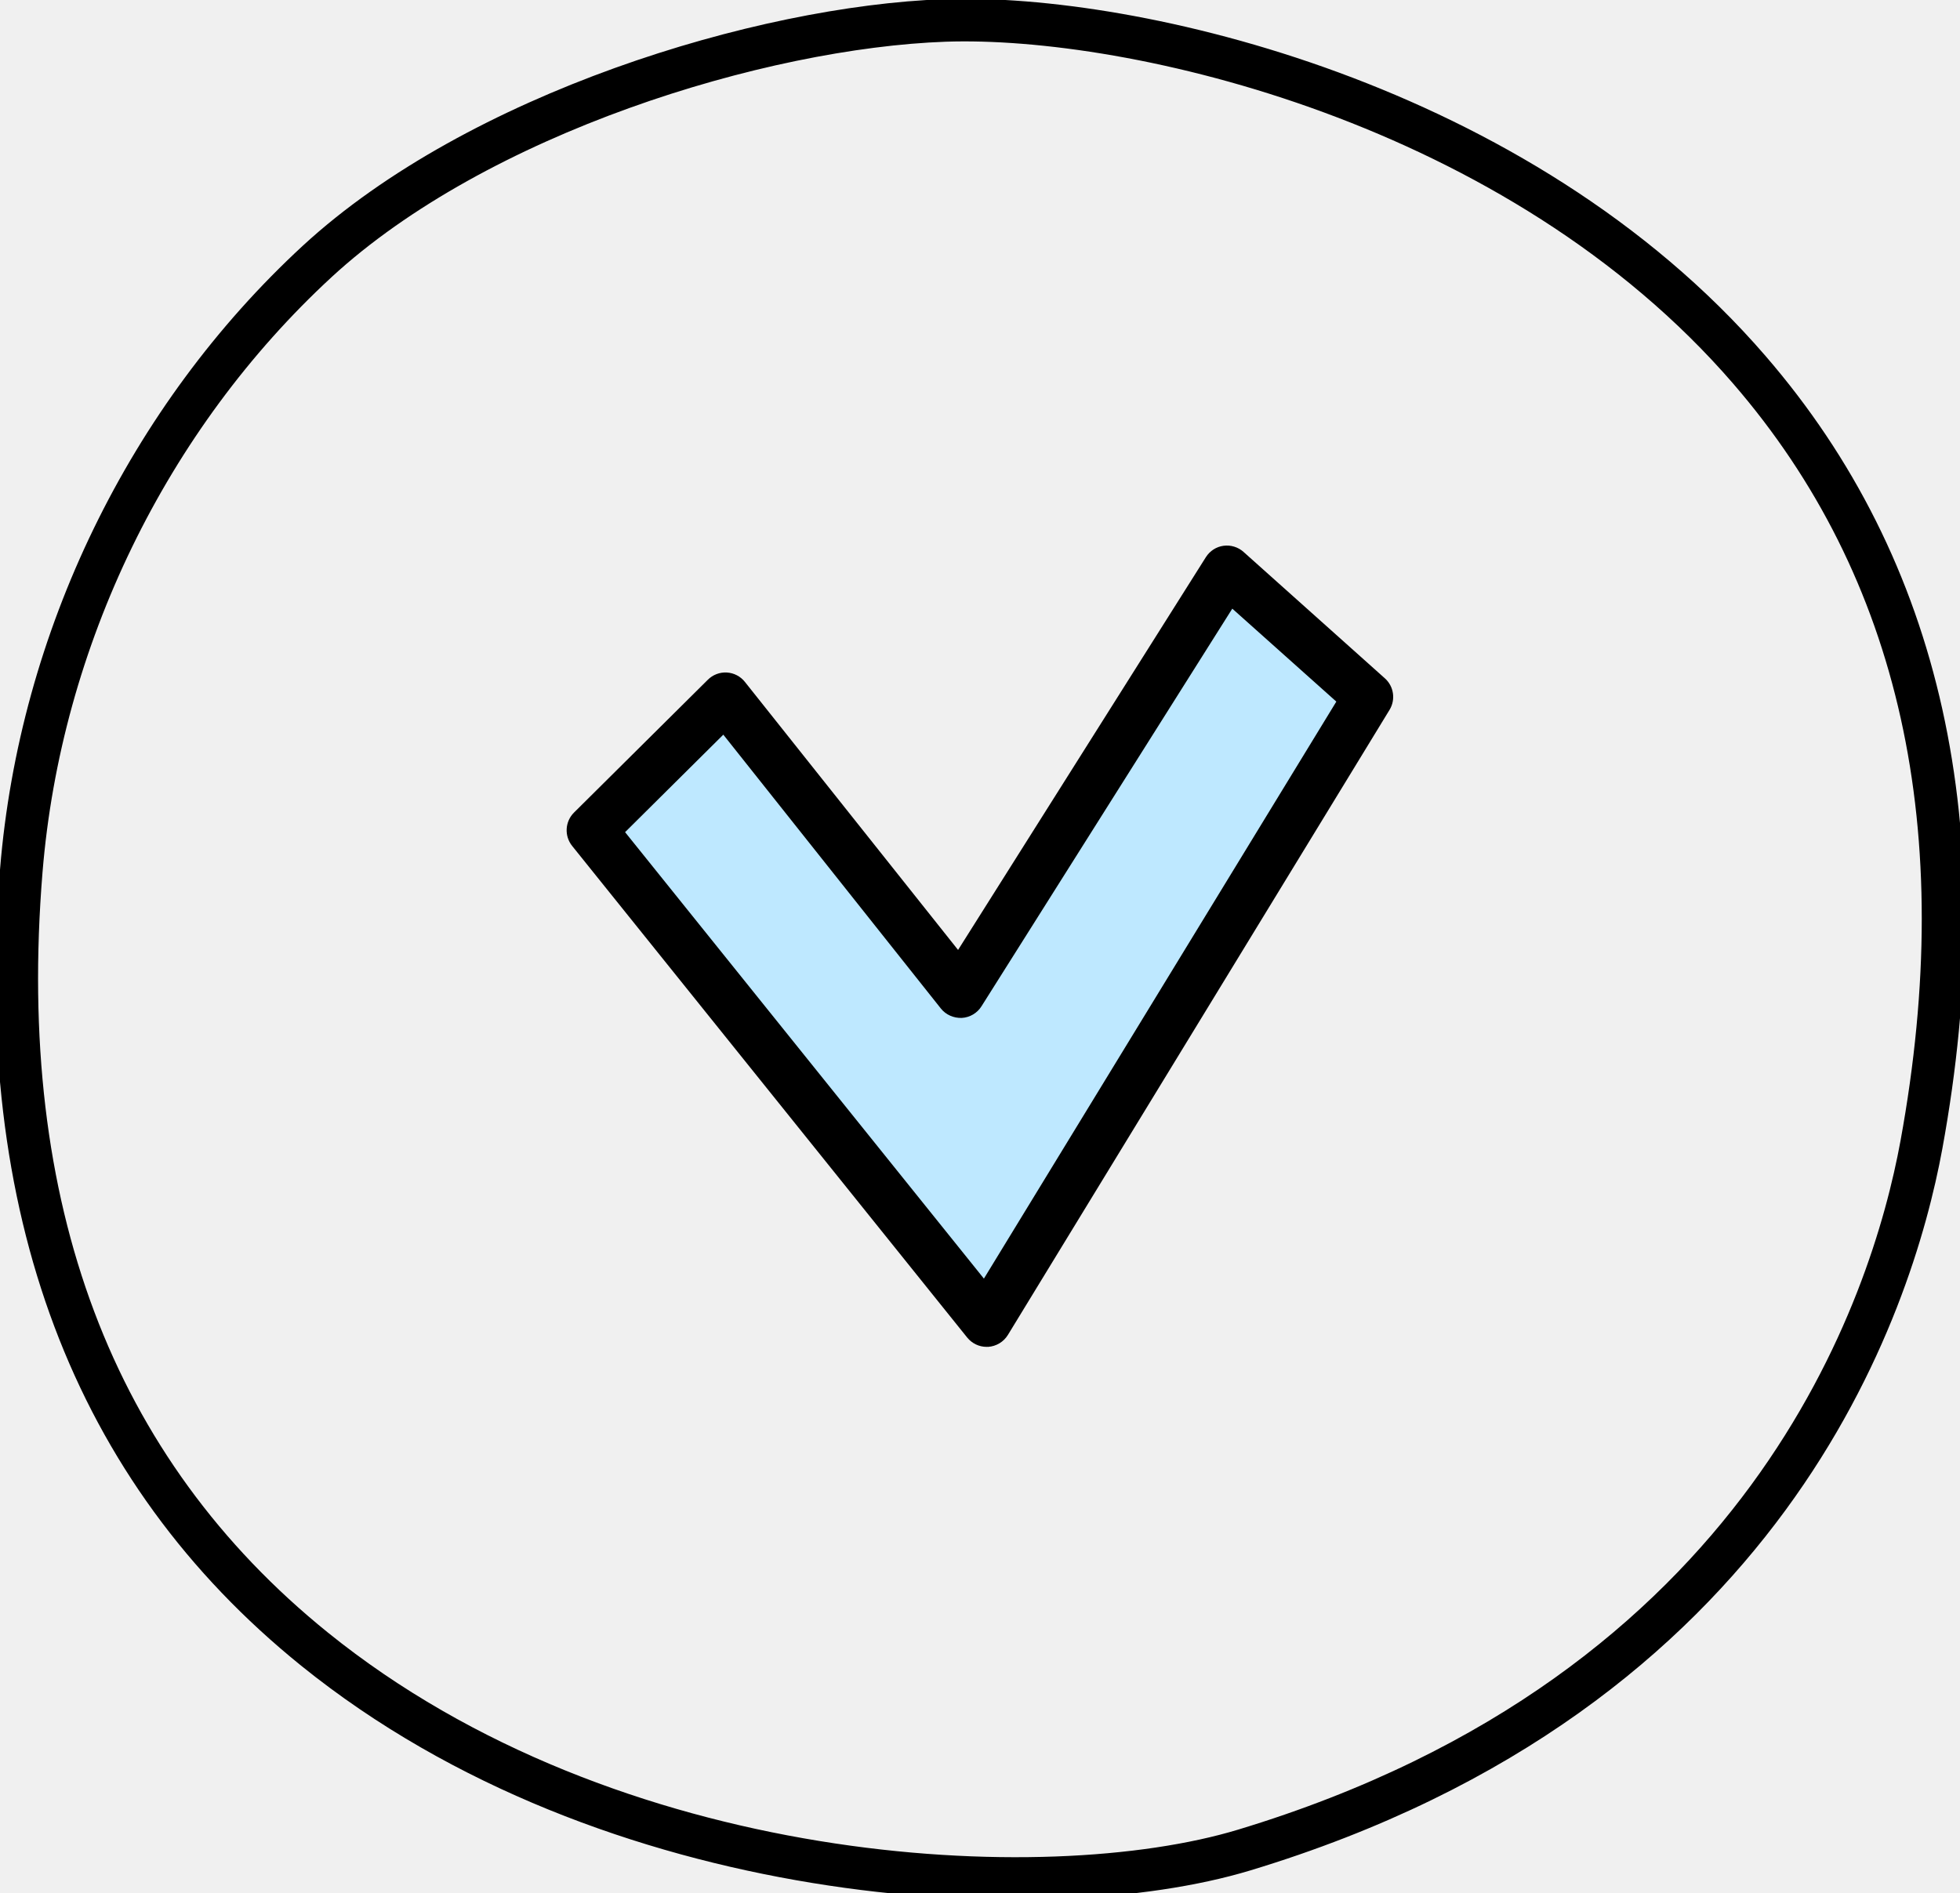
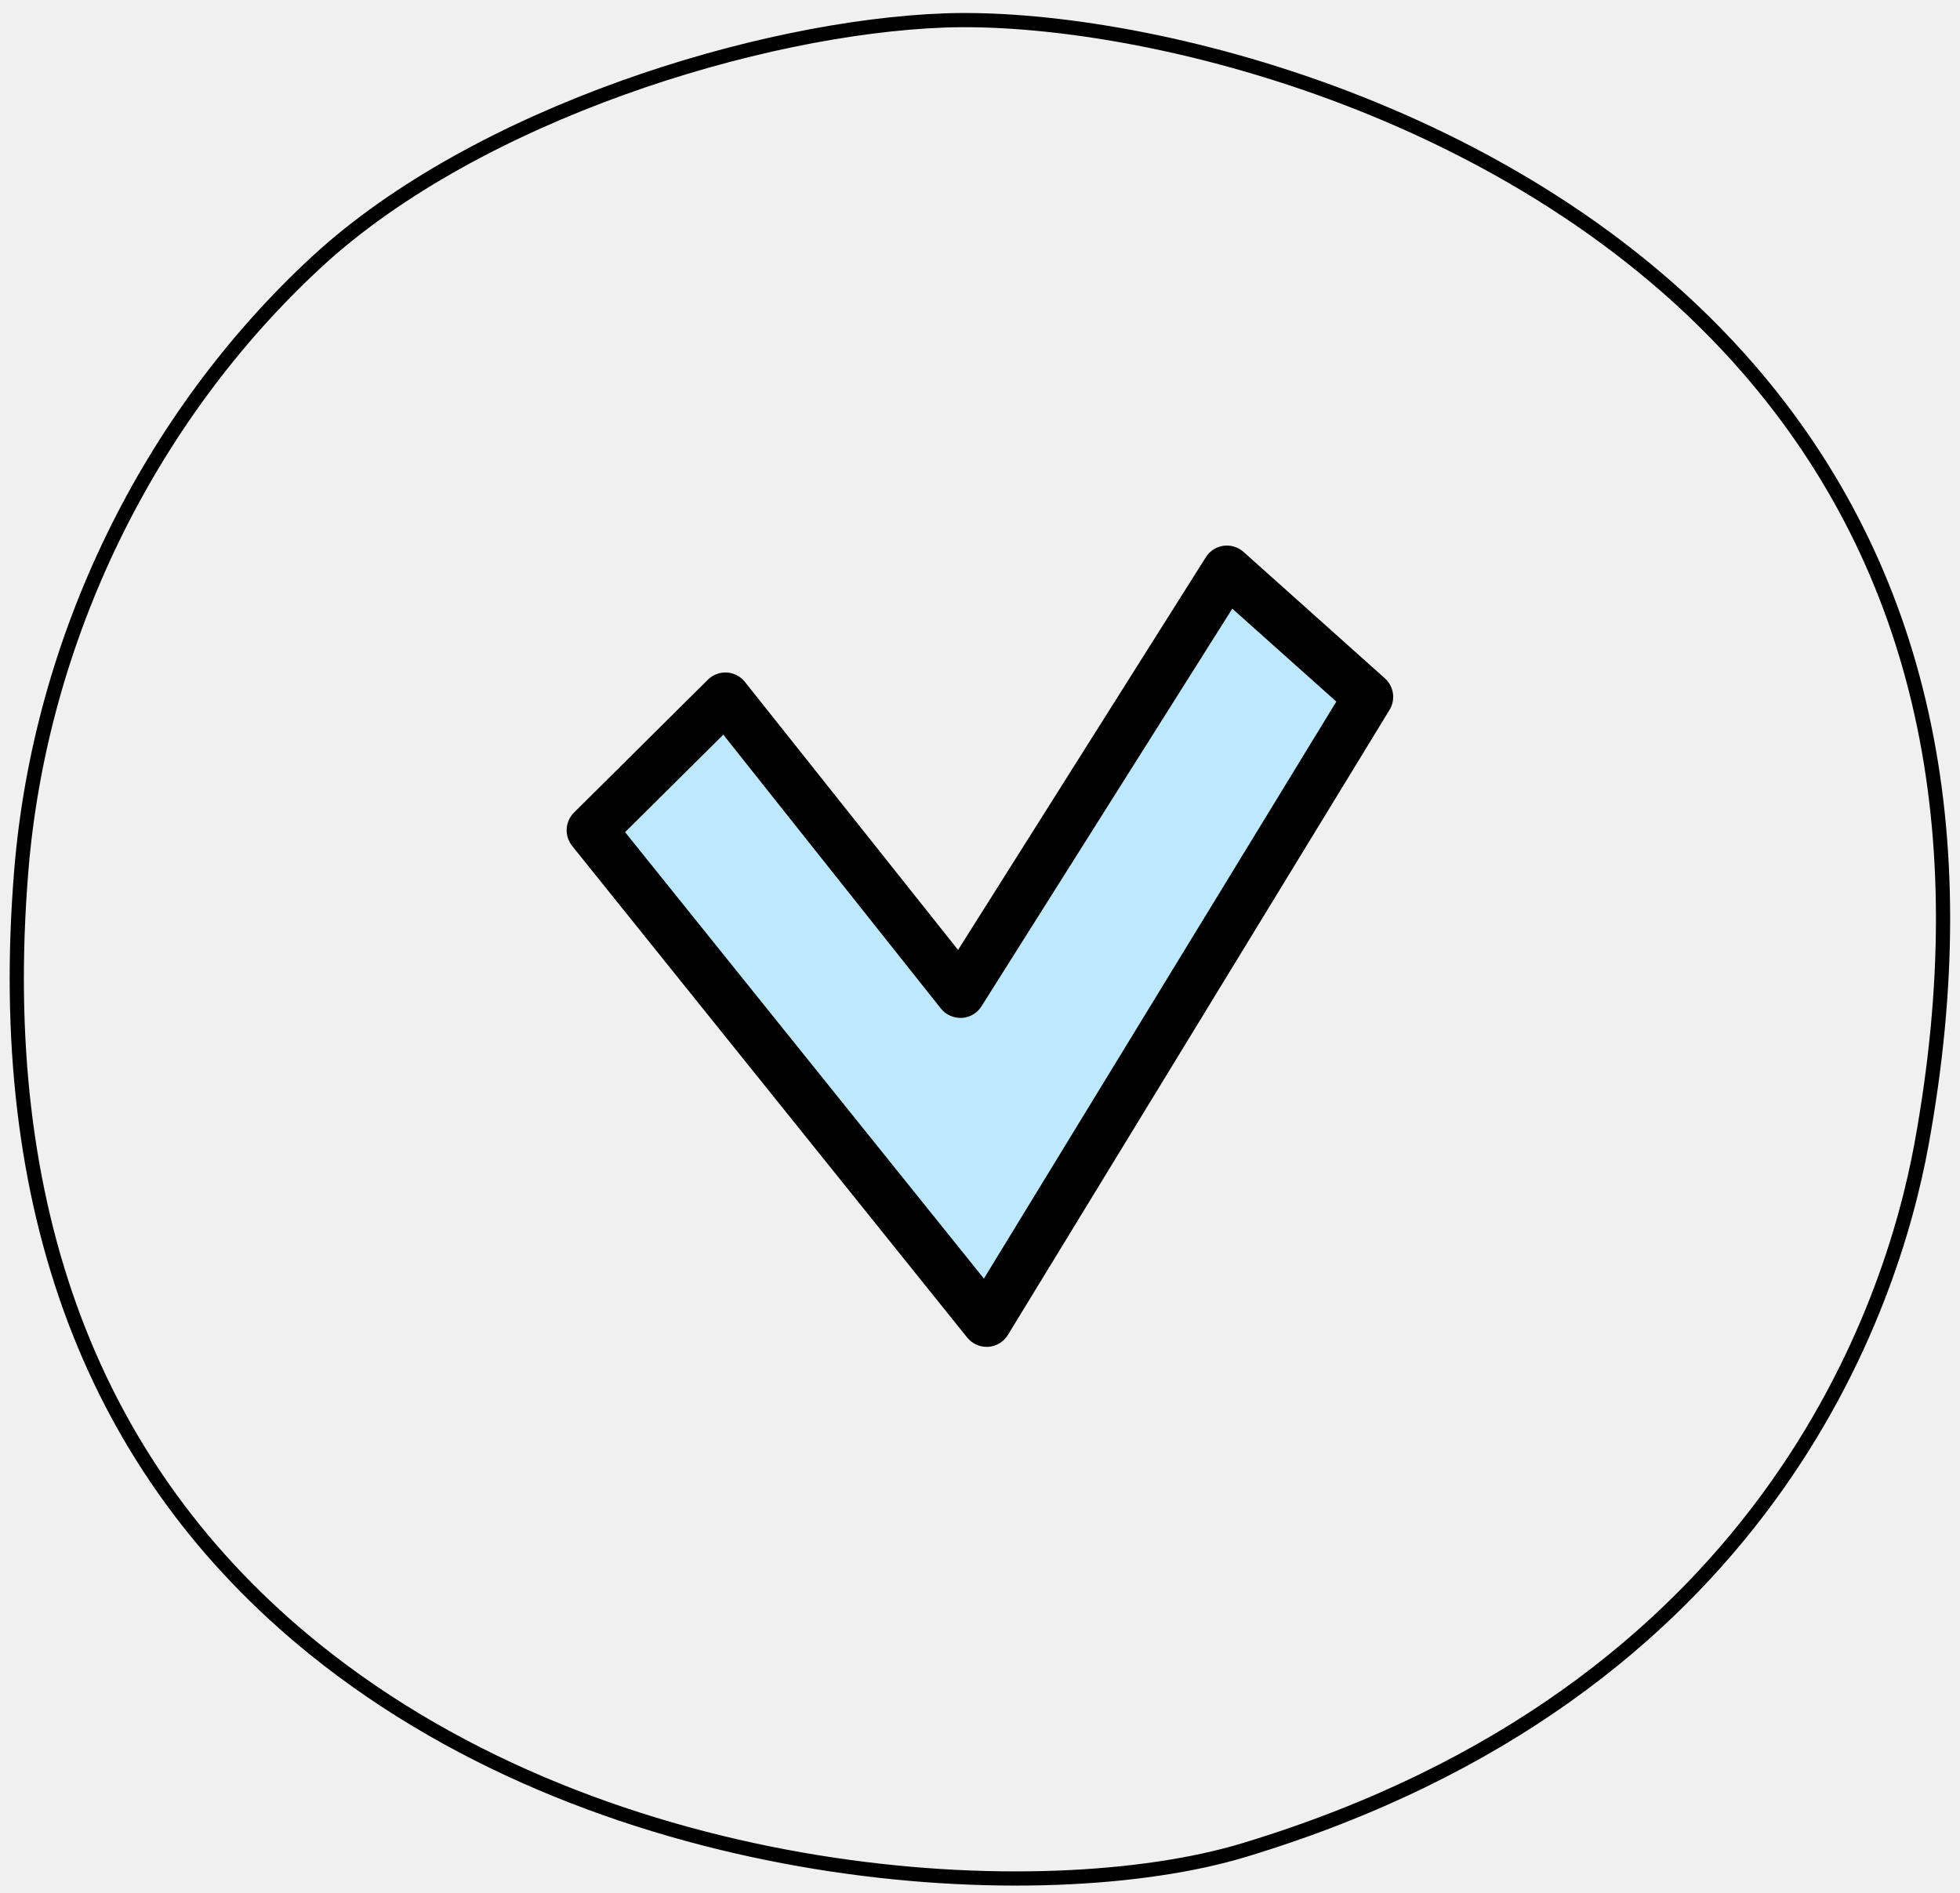
<svg xmlns="http://www.w3.org/2000/svg" version="1.1" id="Layer_1" x="0px" y="0px" viewBox="0 0 138.09 133.35" style="enable-background:new 0 0 138.09 133.35;" xml:space="preserve">
  <style type="text/css">
        .st0{fill:#FFFFFF;}
        .st1{fill:#BEE8FF;}
-         .st2{fill:none;stroke:#000000;stroke-width:3;stroke-miterlimit:10;}
+         .st2{fill:none;stroke:#000000;strokeWidth:3;stroke-miterlimit:10;}
        .st3{fill:#BEE8FF;}
    </style>
  <g>
    <path class="st2" d="M66.57,1.44L66.57,1.44C53.56,1.91,33.64,8.02,22.35,18.42C10.43,29.42,2.83,45.06,1.5,61.35   c-1.94,23.76,5.01,42.22,20.66,54.86c20.88,16.86,51.43,18.41,65.49,14.16c36.9-11.16,45.66-38.47,47.72-49.69   c4.07-22.23-0.01-40.61-12.12-54.62C106.99,7.23,79.87,0.98,66.57,1.44z" />
  </g>
  <g>
    <polygon class="st3" points="51.11,49.14 41.68,58.51 69.51,93.15 96.41,49.11 86.45,40.2 67.67,69.97  " />
    <path d="M69.51,94.91c-0.53,0-1.03-0.24-1.37-0.66L40.31,59.61c-0.56-0.7-0.51-1.71,0.13-2.35l9.43-9.36   c0.35-0.35,0.84-0.54,1.34-0.51c0.5,0.03,0.96,0.27,1.27,0.66L67.5,66.94l17.46-27.68c0.28-0.44,0.73-0.73,1.24-0.8   c0.51-0.07,1.03,0.09,1.41,0.43l9.96,8.91c0.63,0.56,0.77,1.5,0.33,2.22L71.01,94.07c-0.3,0.49-0.82,0.8-1.39,0.84   C69.59,94.9,69.55,94.91,69.51,94.91z M44.04,58.64L69.32,90.1l24.83-40.66l-7.33-6.55L69.15,70.91c-0.3,0.48-0.82,0.79-1.39,0.82   c-0.57,0.02-1.12-0.22-1.47-0.66L50.96,51.77L44.04,58.64z" />
  </g>
</svg>
